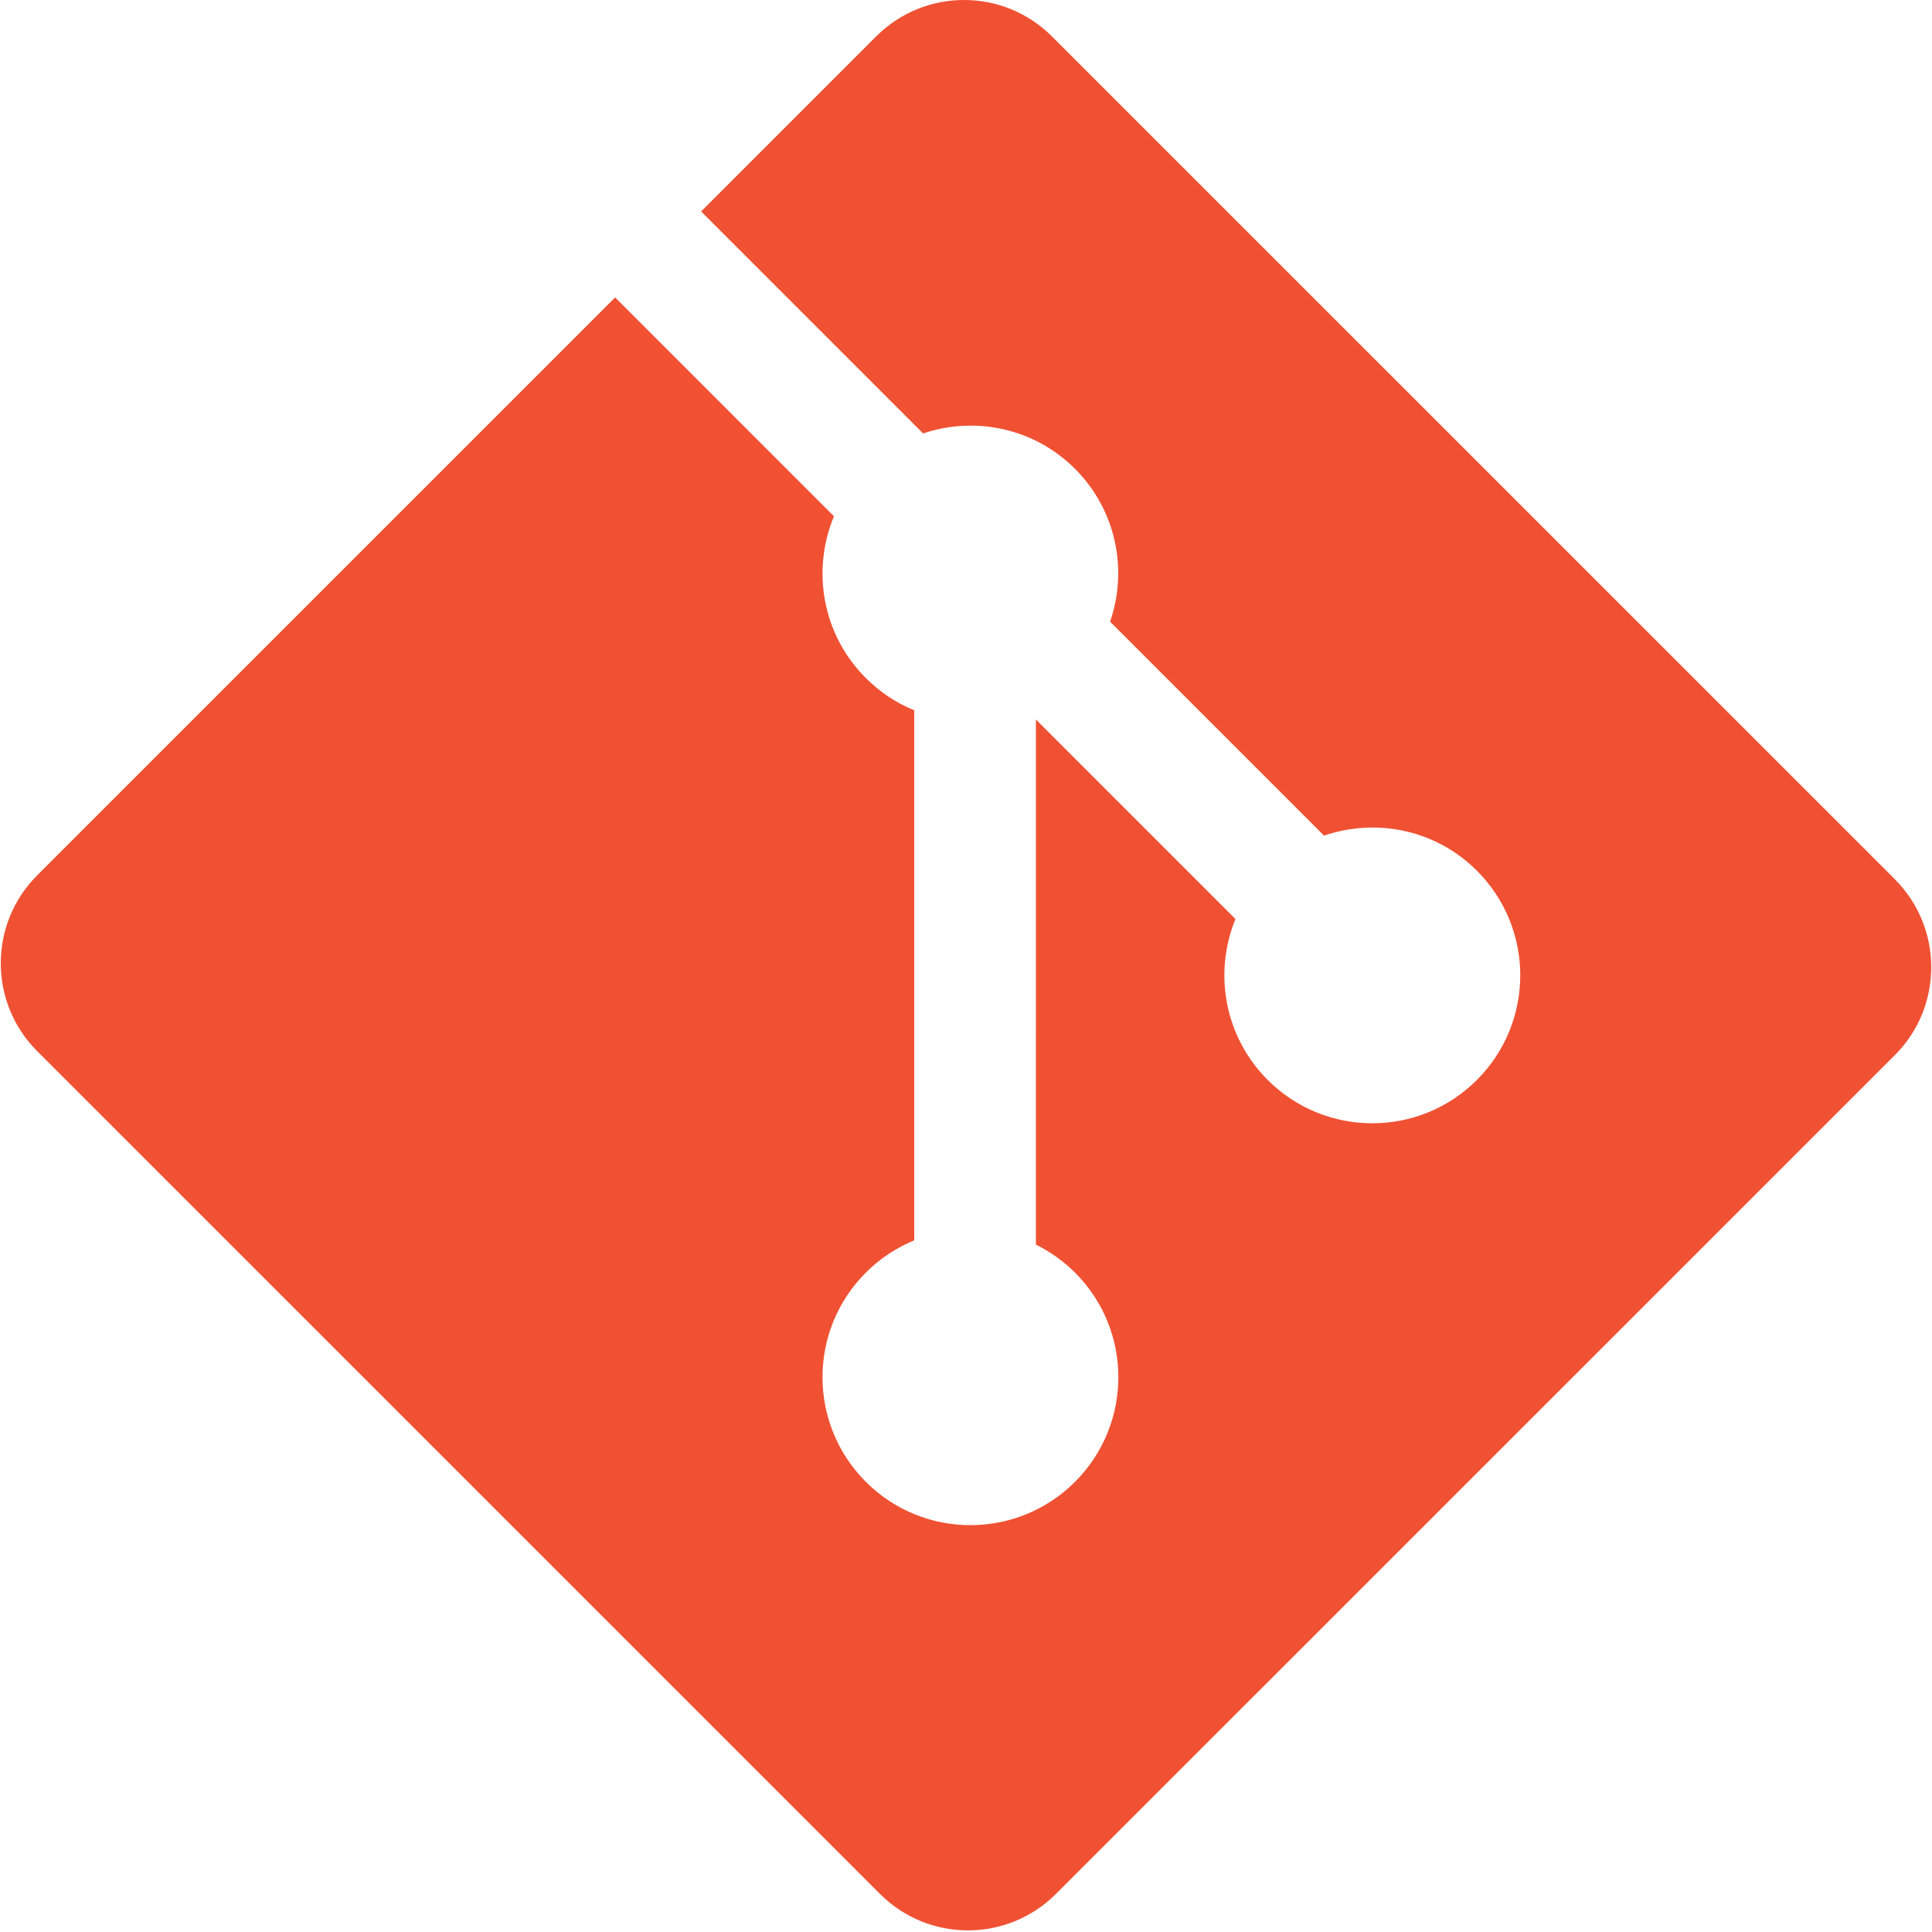
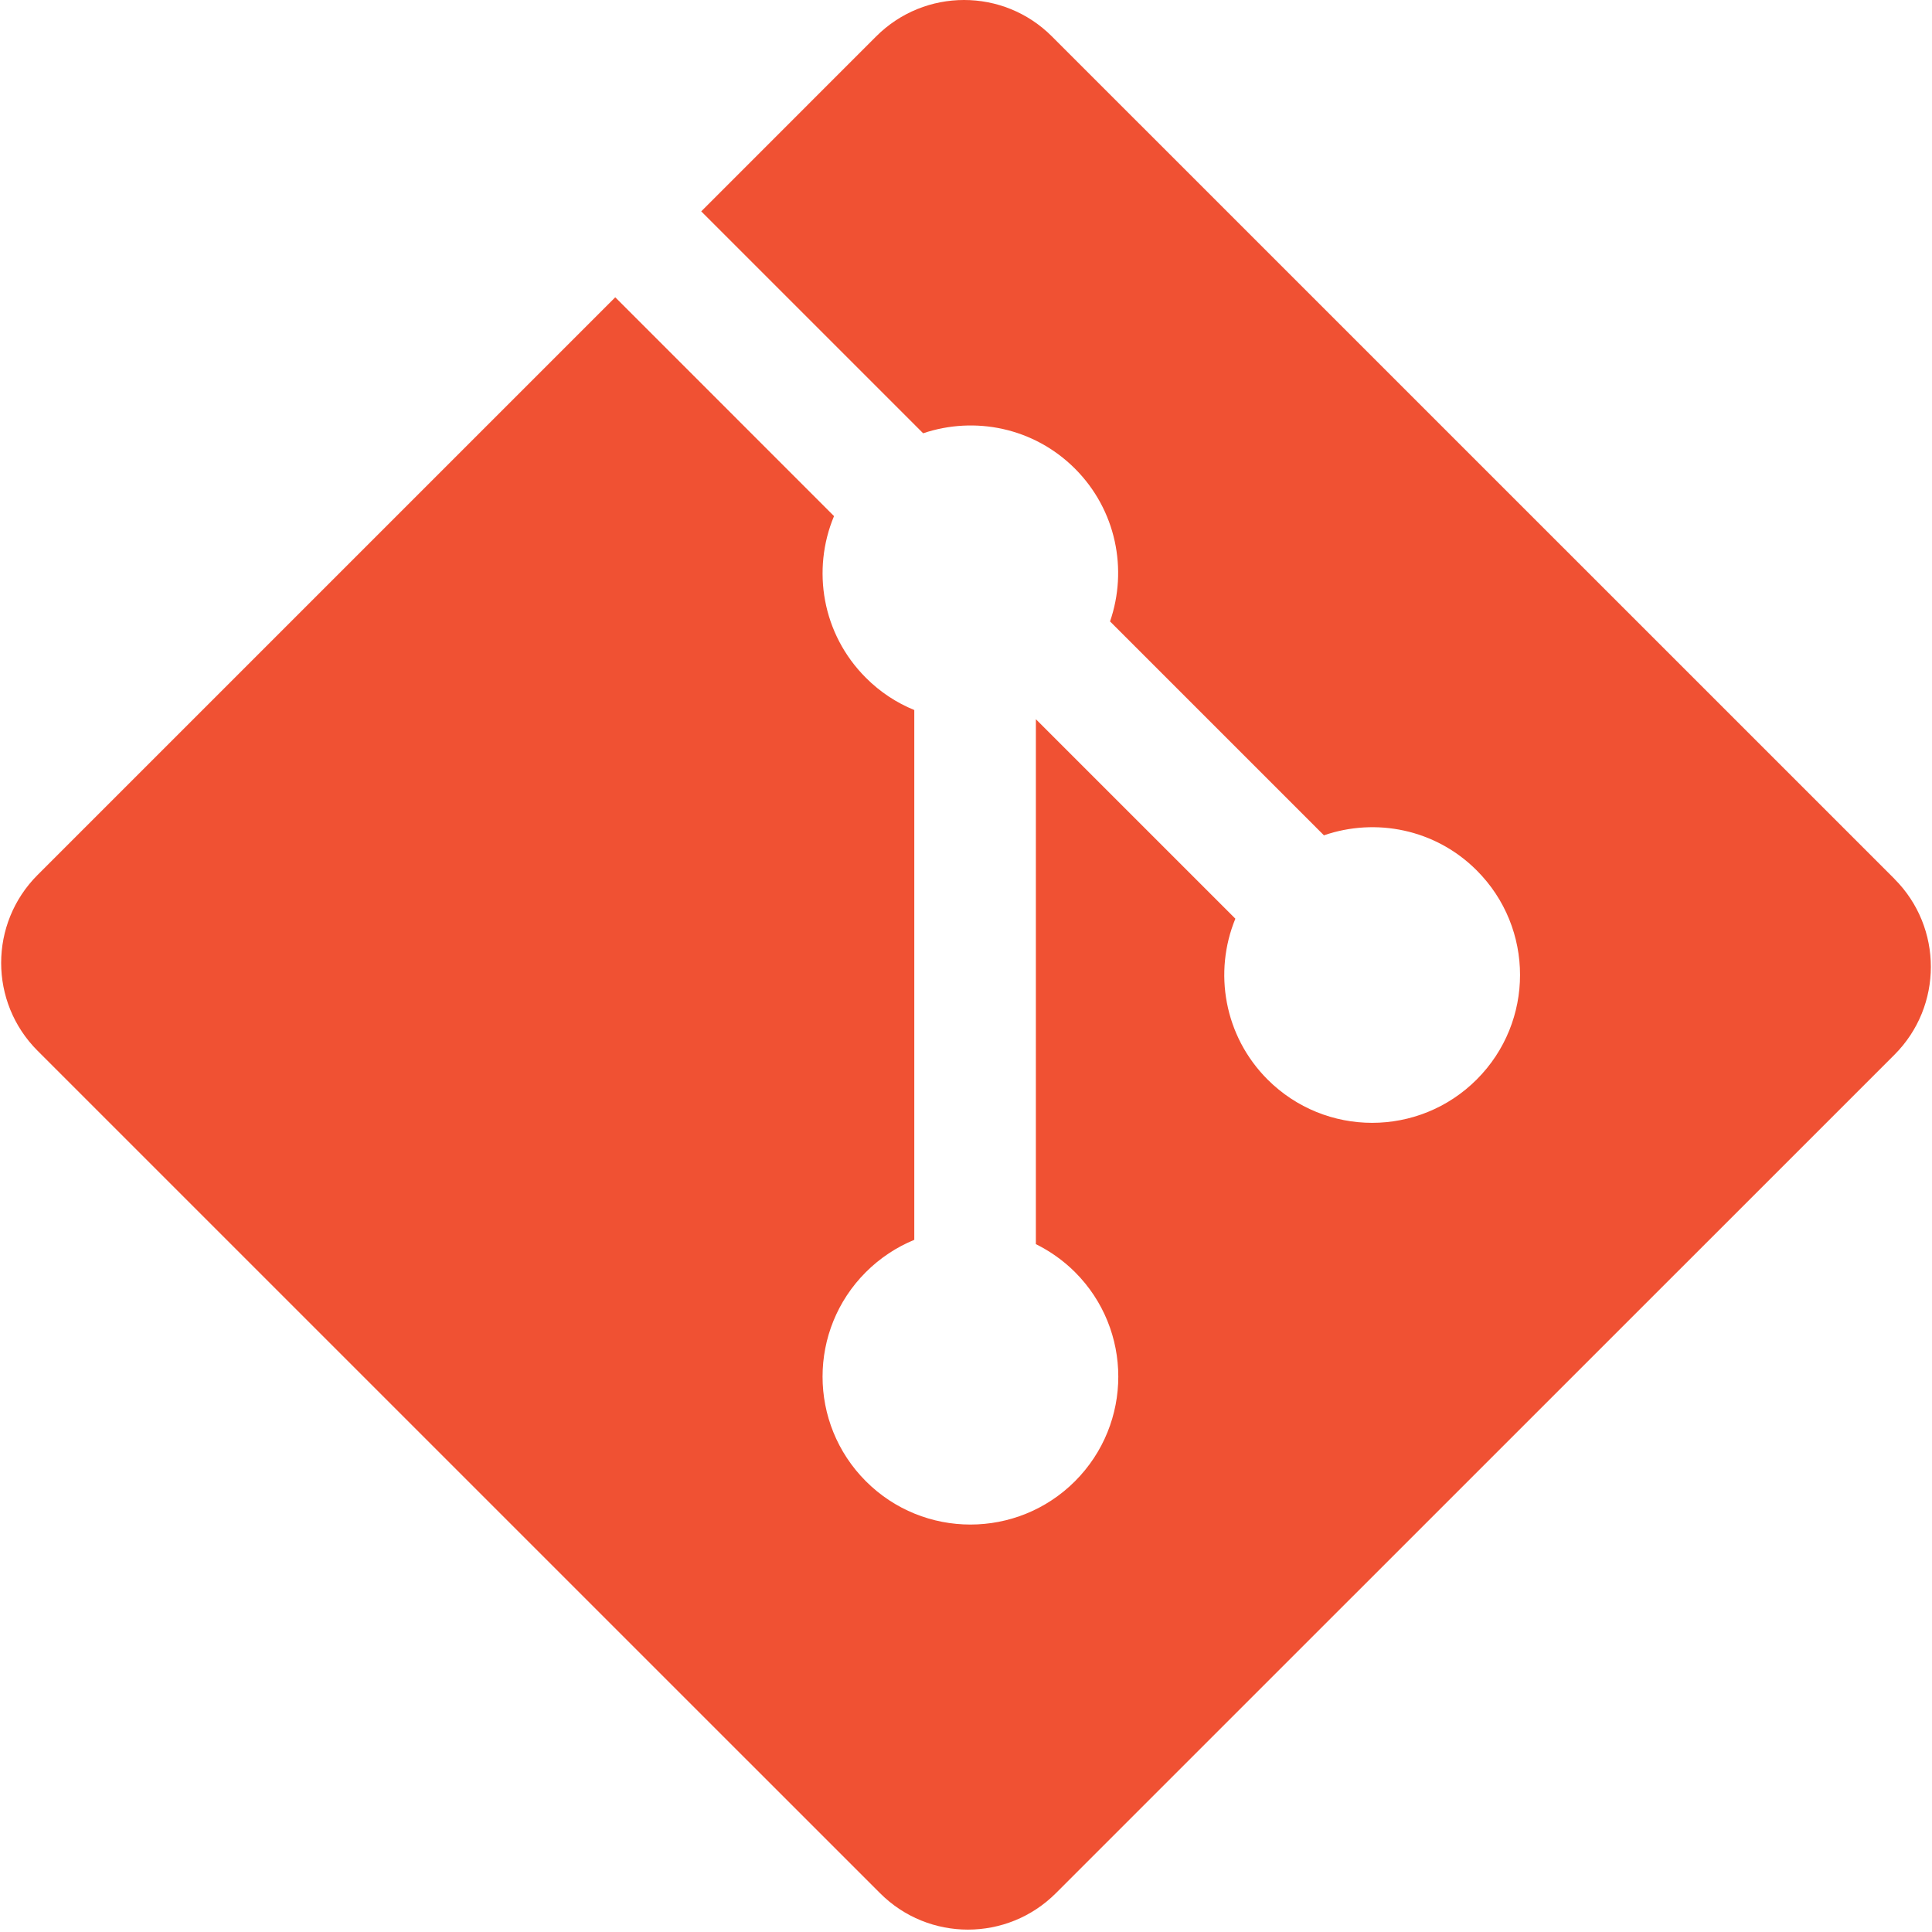
- <svg xmlns="http://www.w3.org/2000/svg" width="36" height="36" viewBox="0 0 36 36" version="1.1" xml:space="preserve" style="clip-rule:evenodd;fill-rule:evenodd;stroke-linejoin:round;stroke-miterlimit:2" id="svg21">
+ <svg xmlns="http://www.w3.org/2000/svg" width="24" height="24" viewBox="0 0 24 24" version="1.1" xml:space="preserve" style="clip-rule:evenodd;fill-rule:evenodd;stroke-linejoin:round;stroke-miterlimit:2" id="svg21">
  <defs id="defs21" />
-   <g id="g4-6-0-2-8-8-2" transform="matrix(0.3157382,0,0,0.3157382,0.01426692,-0.02825857)" style="stroke-width:3.167">
+   <g id="g4-6-0-2-8-8-2" transform="matrix(0.2104084,0,0,0.2104084,0.01428009,-0.01883155)" style="stroke-width:3.167">
    <path fill="#f05133" d="M 111.78,51.977 62.035,2.238 c -2.862,-2.865 -7.508,-2.865 -10.374,0 l -10.329,10.33 13.102,13.102 c 3.046,-1.028 6.537,-0.339 8.964,2.088 2.439,2.442 3.124,5.963 2.07,9.02 l 12.628,12.628 c 3.055,-1.053 6.58,-0.373 9.02,2.071 3.411,3.41 3.411,8.934 0,12.345 -3.411,3.412 -8.936,3.412 -12.349,0 -2.564,-2.567 -3.199,-6.335 -1.9,-9.494 l -11.777,-11.777 -0.001,30.991 c 0.832,0.412 1.616,0.961 2.309,1.651 3.41,3.409 3.41,8.933 0,12.348 -3.411,3.409 -8.938,3.409 -12.345,0 -3.41,-3.415 -3.41,-8.938 0,-12.348 0.843,-0.841 1.818,-1.478 2.858,-1.905 v -31.279 c -1.041,-0.425 -2.015,-1.057 -2.859,-1.905 -2.583,-2.581 -3.205,-6.372 -1.88,-9.544 l -12.916,-12.918 -34.106,34.105 c -2.866,2.867 -2.866,7.513 0,10.378 l 49.742,49.739 c 2.864,2.865 7.508,2.865 10.376,0 l 49.512,-49.504 c 2.865,-2.866 2.865,-7.514 0,-10.379" id="path4-8-5-5-0-2-1" style="stroke-width:3.167" />
  </g>
</svg>
